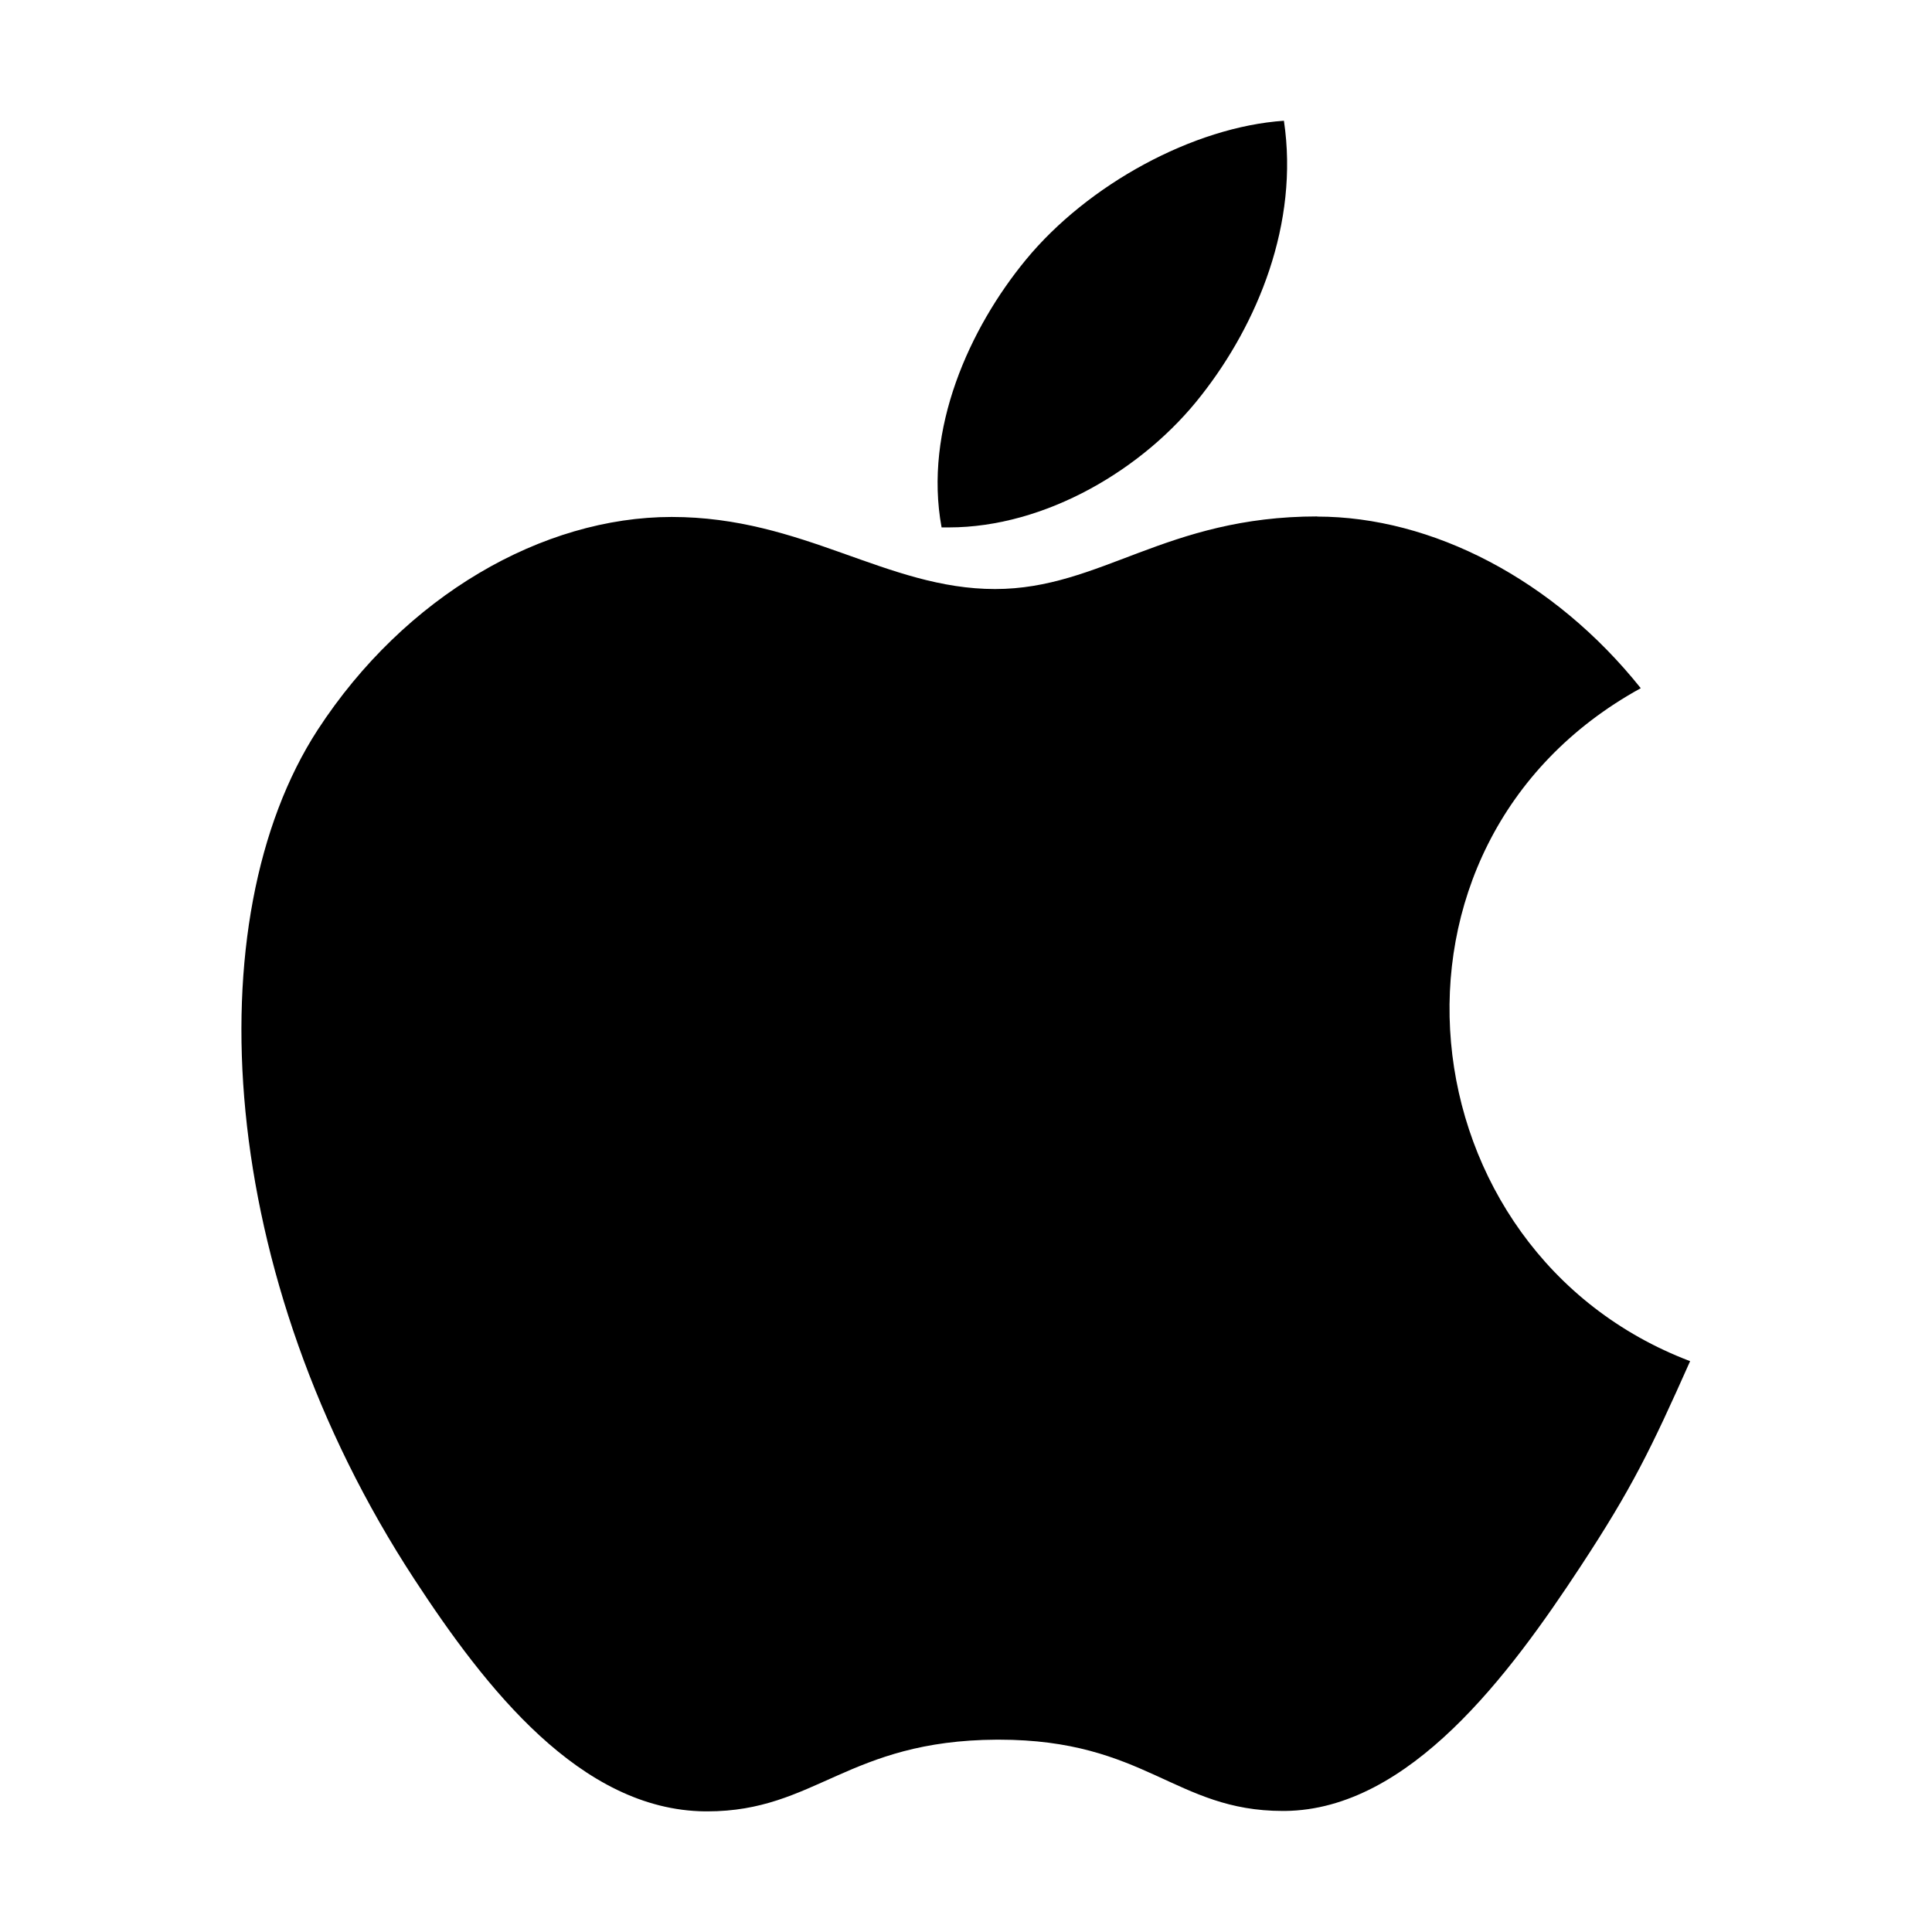
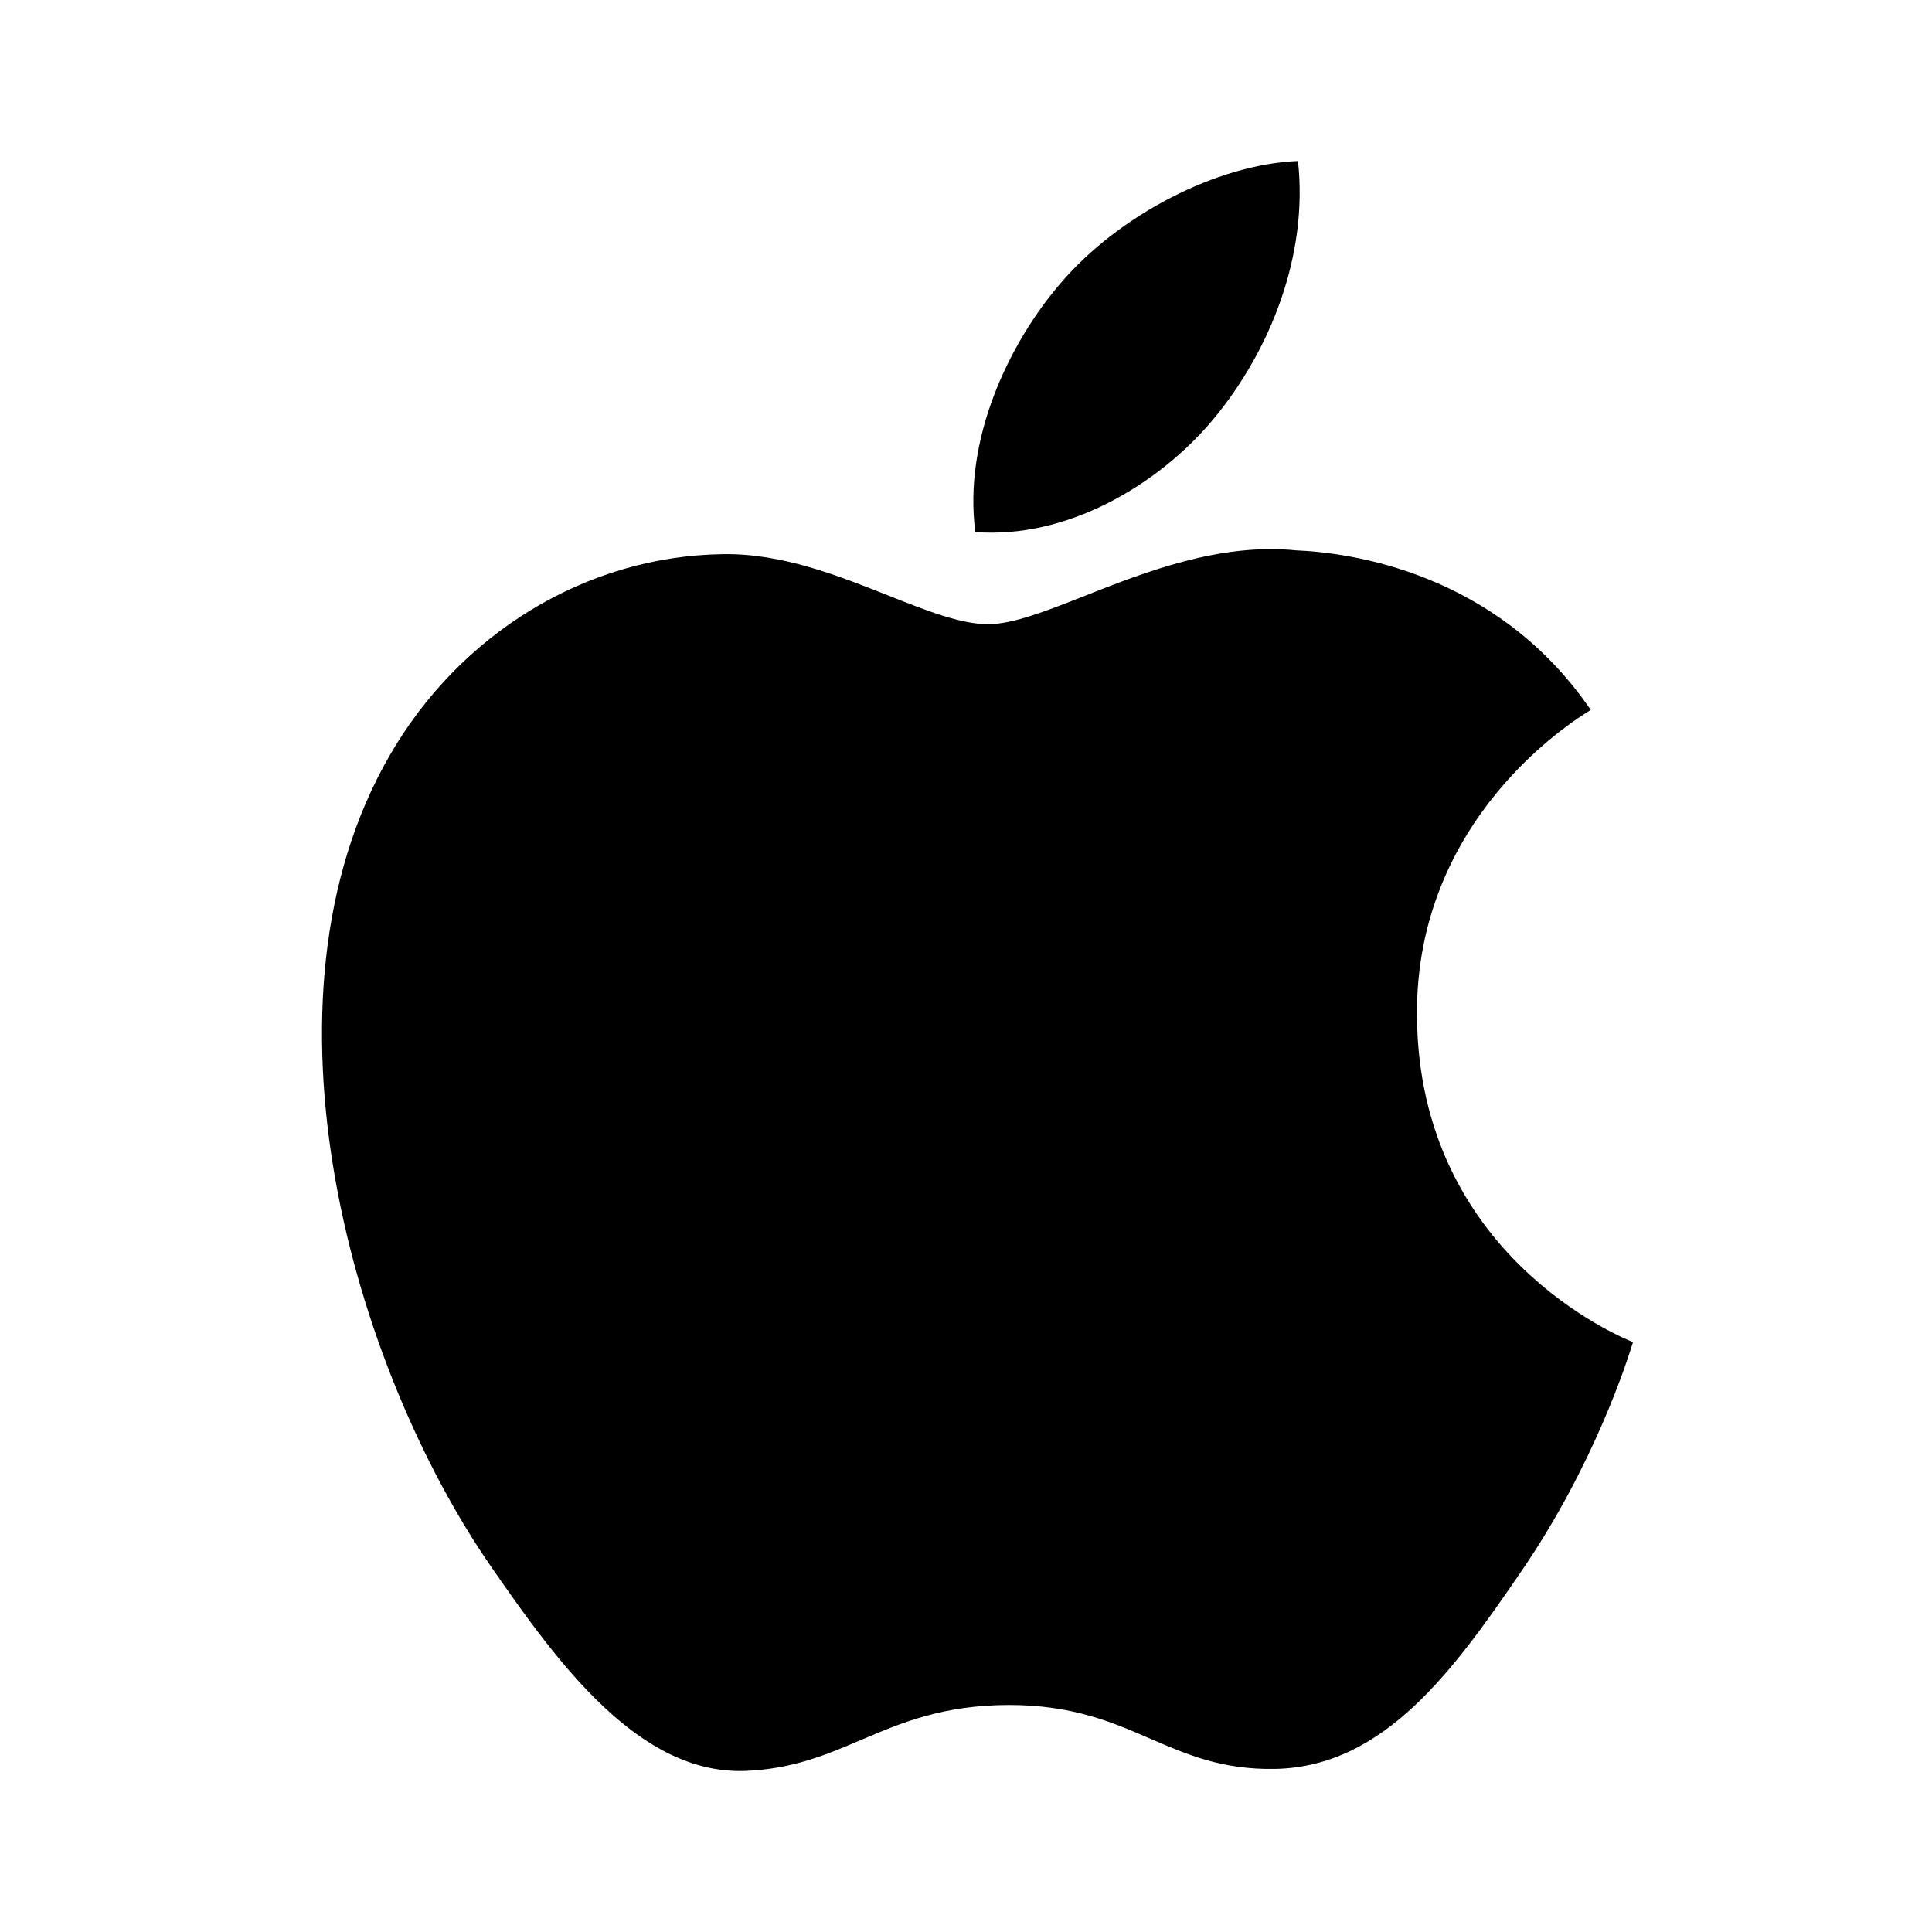
- <svg xmlns="http://www.w3.org/2000/svg" viewBox="0 0 512 512">
-   <path d="m349.13 136.86c-40.32 0-57.36 19.24-85.44 19.24-28.79 0-50.75-19.1-85.69-19.1-34.2 0-70.67 20.88-93.83 56.45-32.52 50.16-27 144.63 25.67 225.11 18.84 28.81 44 61.12 77 61.47h.6c28.68 0 37.2-18.78 76.67-19h.6c38.88 0 46.68 18.89 75.24 18.89h.6c33-.35 59.51-36.15 78.35-64.85 13.56-20.64 18.6-31 29-54.35-76.19-28.92-88.43-136.93-13.08-178.34-23-28.8-55.32-45.48-85.79-45.48z" />
-   <path d="m340.25 32c-24 1.63-52 16.91-68.4 36.86-14.88 18.08-27.12 44.9-22.32 70.91h1.92c25.56 0 51.72-15.39 67-35.11 14.72-18.77 25.88-45.37 21.8-72.66z" />
+ <svg xmlns="http://www.w3.org/2000/svg" viewBox="0 0 24 24">
+   <path fill-rule="evenodd" d="M16.124 2c.128 1.172-.343 2.347-1.04 3.194-.7.845-1.845 1.503-2.968 1.415-.152-1.149.415-2.345 1.062-3.094C13.9 2.67 15.118 2.04 16.124 2zm3.623 6.828c-.205.126-2.17 1.343-2.145 3.799.025 2.96 2.54 3.987 2.678 4.043a.111.111 0 01.005.002c0 .004-.003.011-.006.022-.06.19-.464 1.486-1.379 2.823-.834 1.218-1.697 2.431-3.06 2.457-.655.012-1.093-.177-1.548-.374-.476-.207-.971-.42-1.754-.42-.82 0-1.339.22-1.838.433-.433.184-.85.362-1.439.386-1.315.049-2.316-1.316-3.156-2.531-1.72-2.482-3.031-7.016-1.268-10.077.874-1.52 2.44-2.482 4.137-2.507.733-.014 1.442.268 2.062.514.474.188.897.356 1.238.356.307 0 .719-.162 1.198-.351.755-.298 1.68-.662 2.632-.566.652.027 2.482.263 3.657 1.982l-.014.009z" />
</svg>
